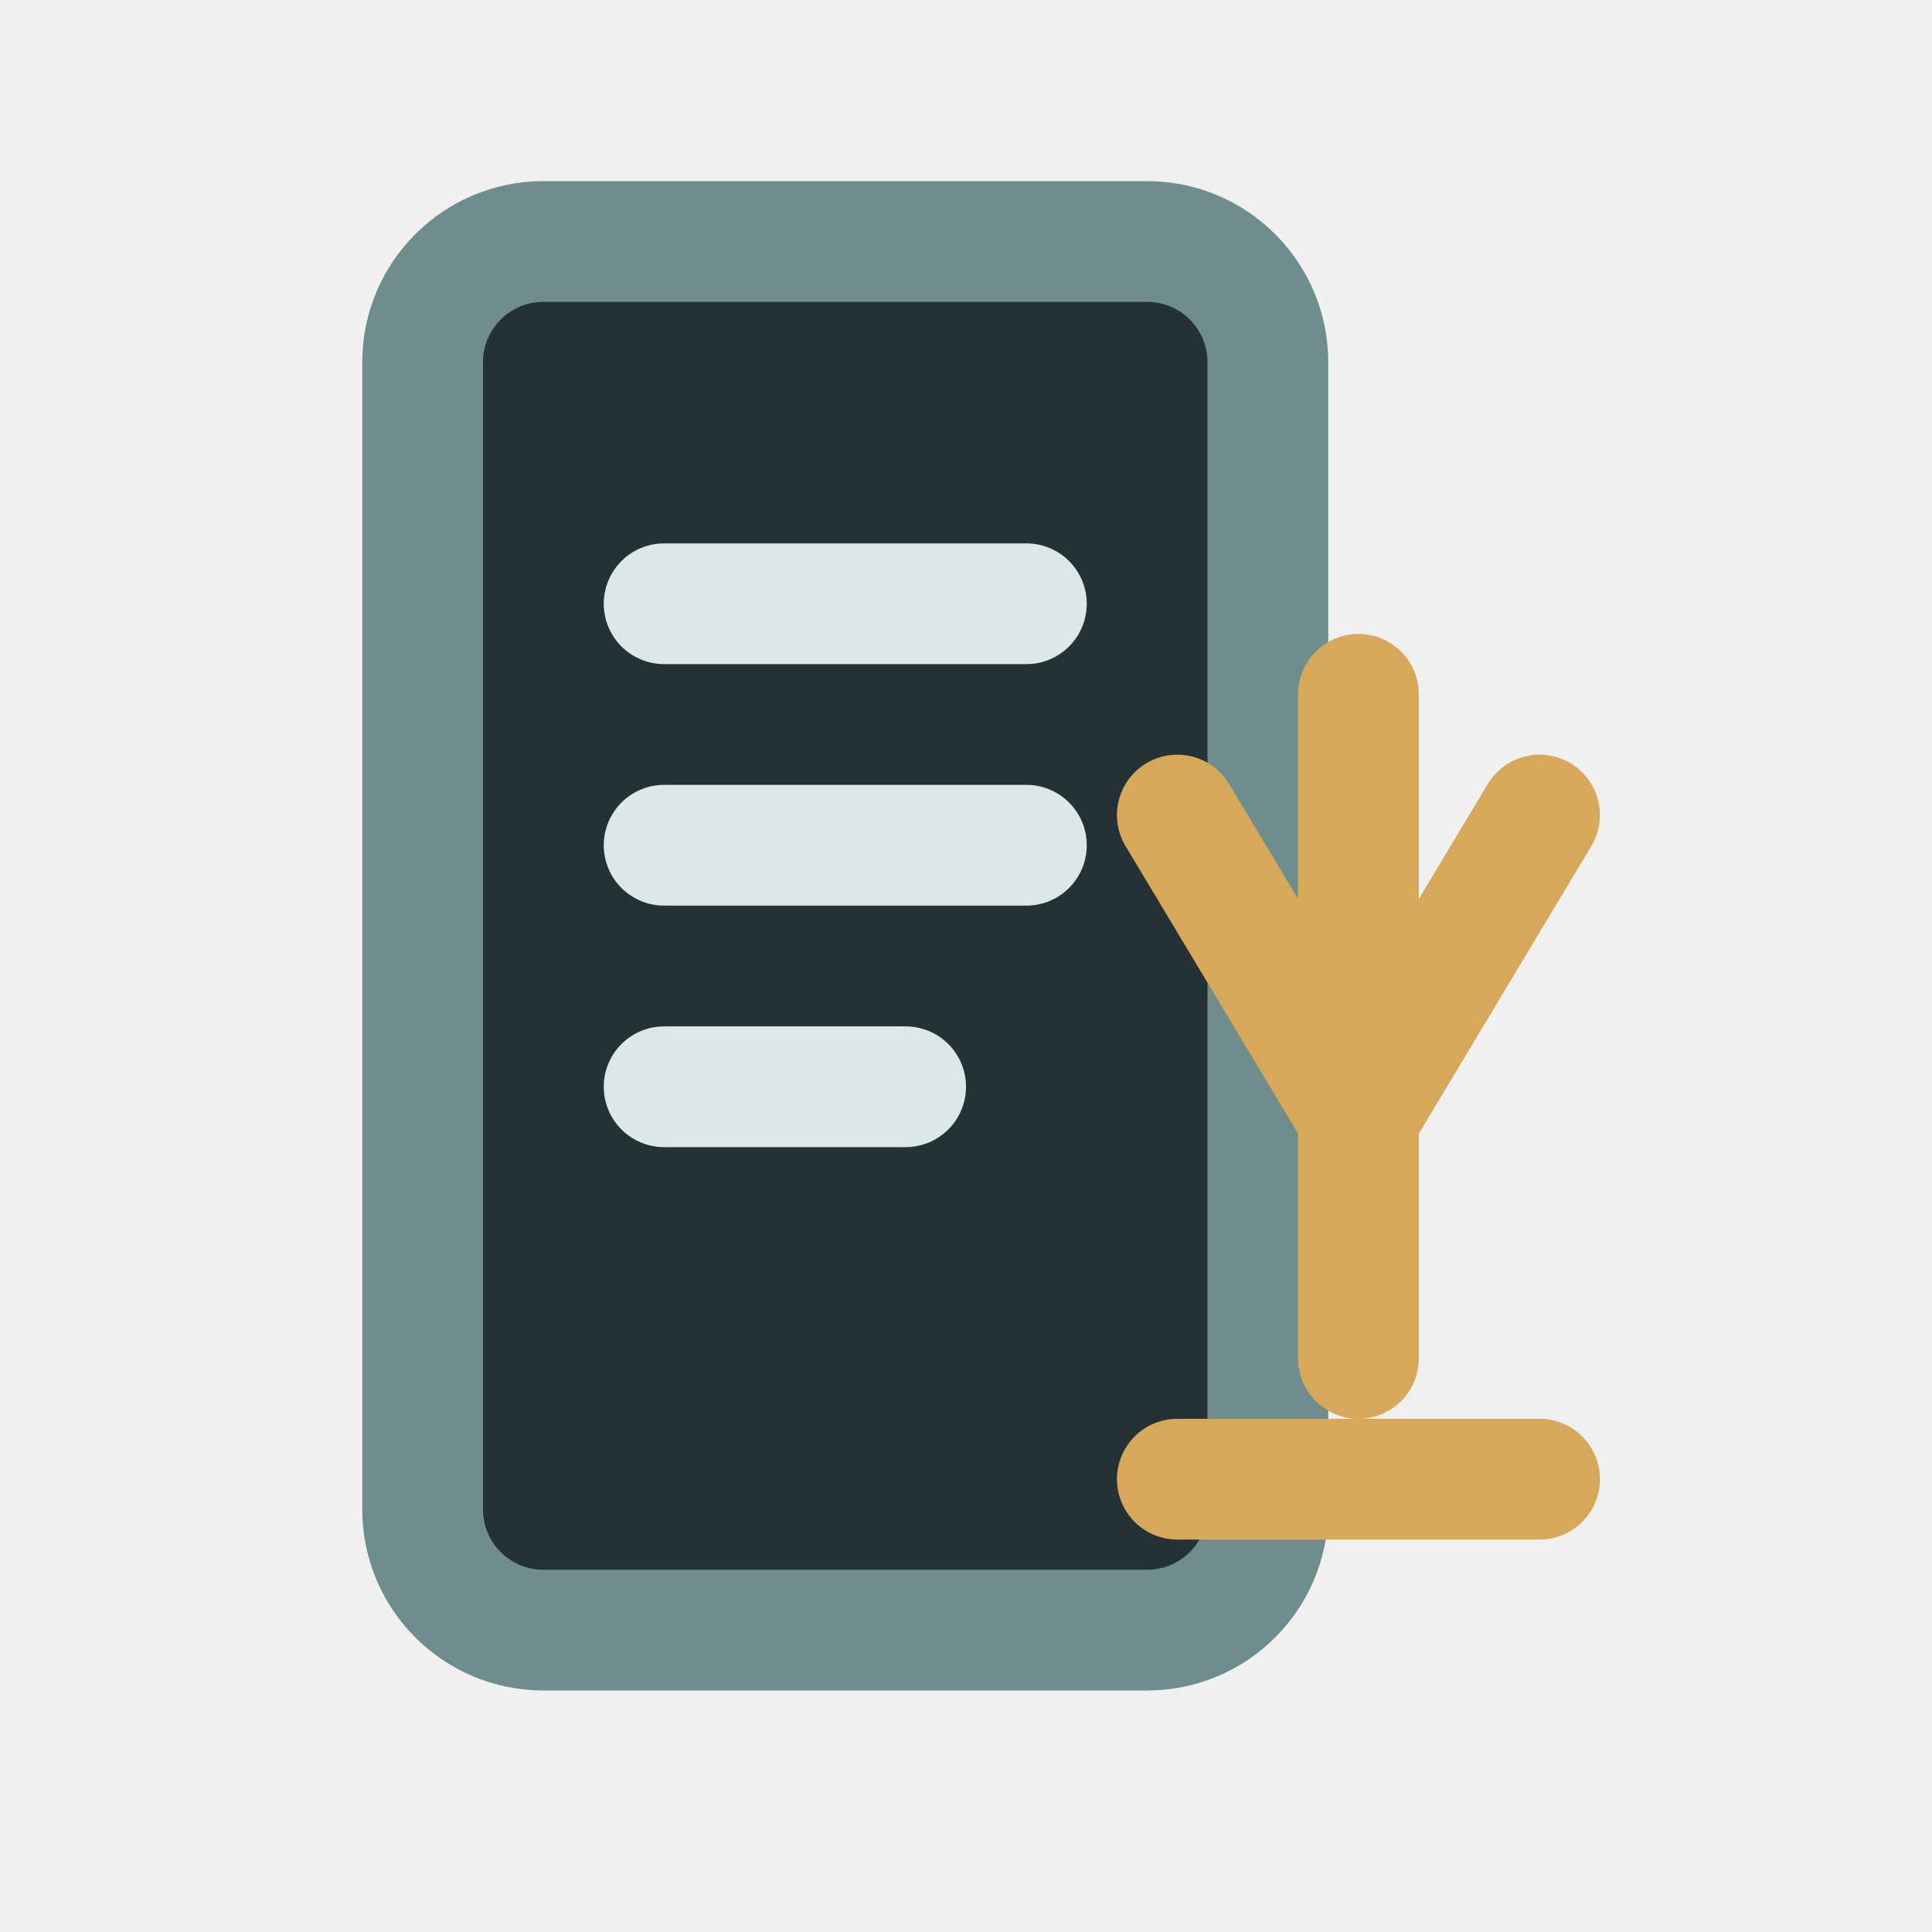
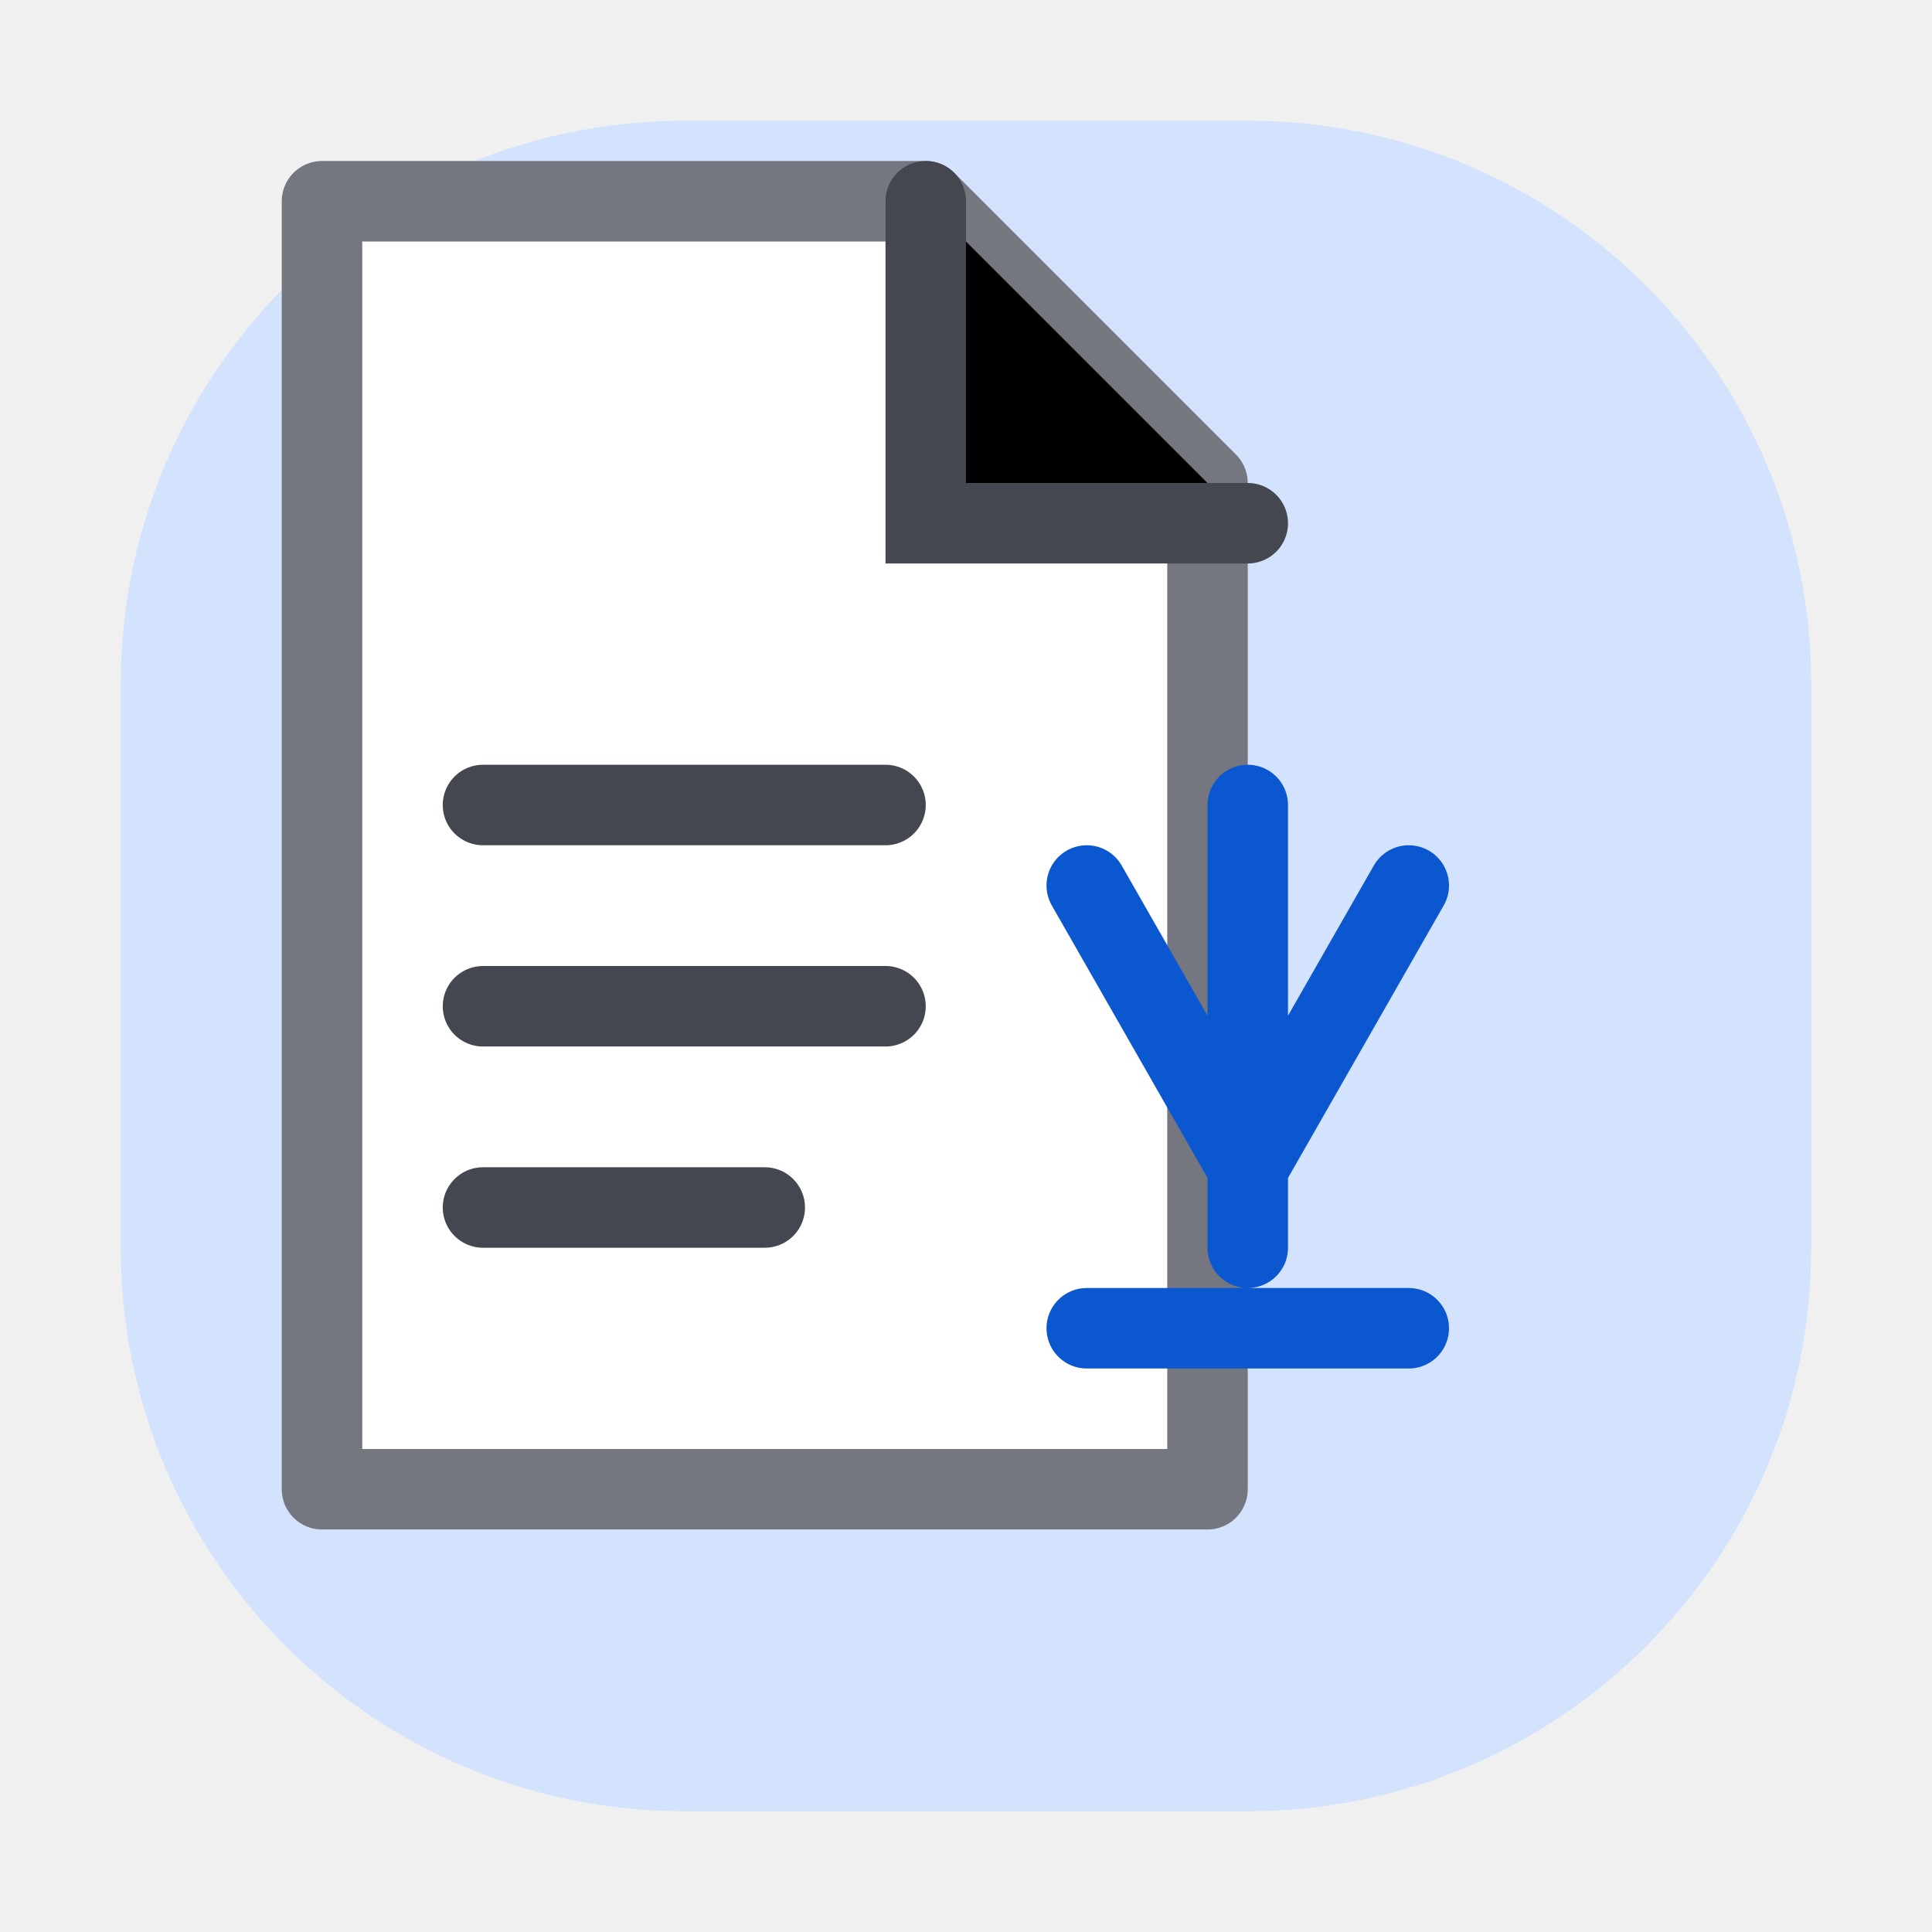
- <svg xmlns="http://www.w3.org/2000/svg" viewBox="0 0 32 32" role="img" aria-labelledby="title desc">
-   <rect x="7" y="4" width="14" height="23" rx="2" fill="#243235" stroke="#6F8D8C" stroke-width="2" />
-   <path d="M11 10h6M11 14h6M11 18h4" fill="none" stroke="#DCE7E6" stroke-width="2" stroke-linecap="round" />
-   <path d="M22.5 11.5v11M25.5 13.5l-3 5-3-5M19.5 24.5h6" fill="none" stroke="#D7A85A" stroke-width="2" stroke-linecap="round" stroke-linejoin="round" />
+ <svg xmlns="http://www.w3.org/2000/svg" viewBox="0 0 48 48" role="img" aria-labelledby="title desc">
+   <rect x="3" y="3" width="42" height="42" rx="14" fill="#D3E3FD" />
+   <path d="M8 5h15l7 7v25H8z" fill="#FFF" stroke="#74777F" stroke-width="2" stroke-linejoin="round" />
+   <path d="M23 5v8h8M12 20h10M12 25h10M12 30h7" stroke="#44474F" stroke-width="2" stroke-linecap="round" />
+   <path d="M31 20v11M35 22l-4 7-4-7M27 33h8" fill="none" stroke="#0B57D0" stroke-width="2" stroke-linecap="round" stroke-linejoin="round" />
</svg>
